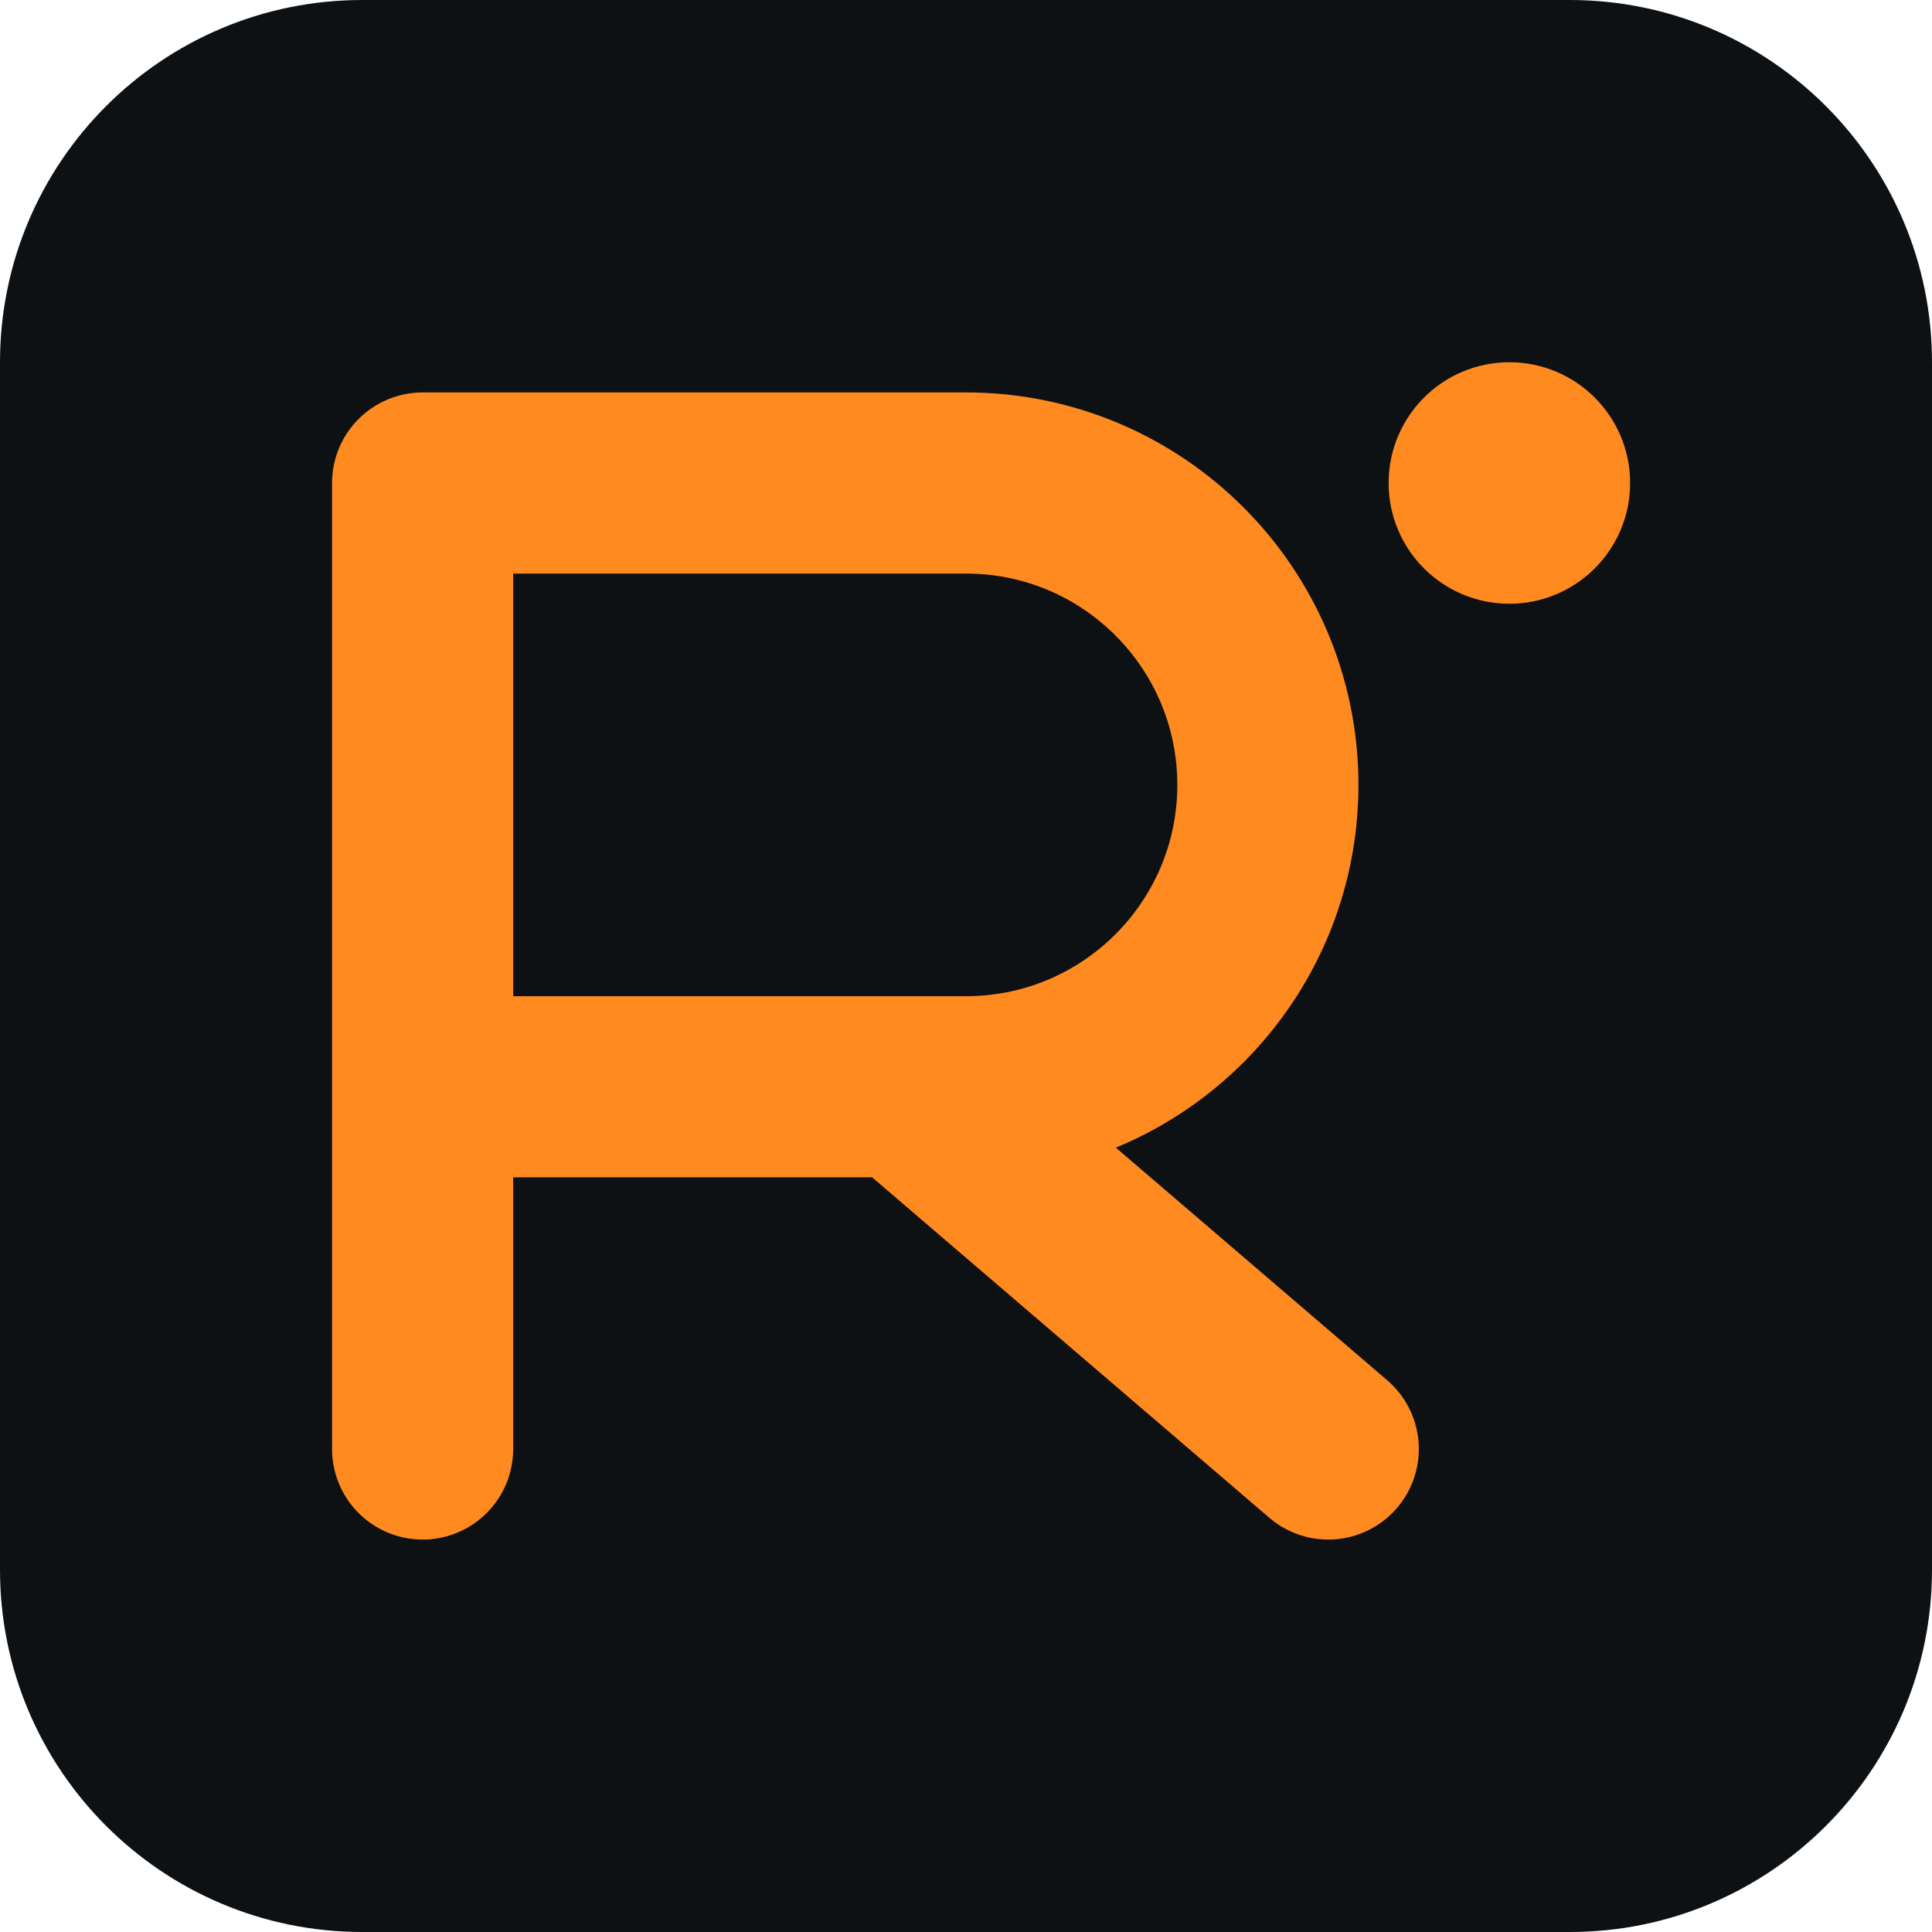
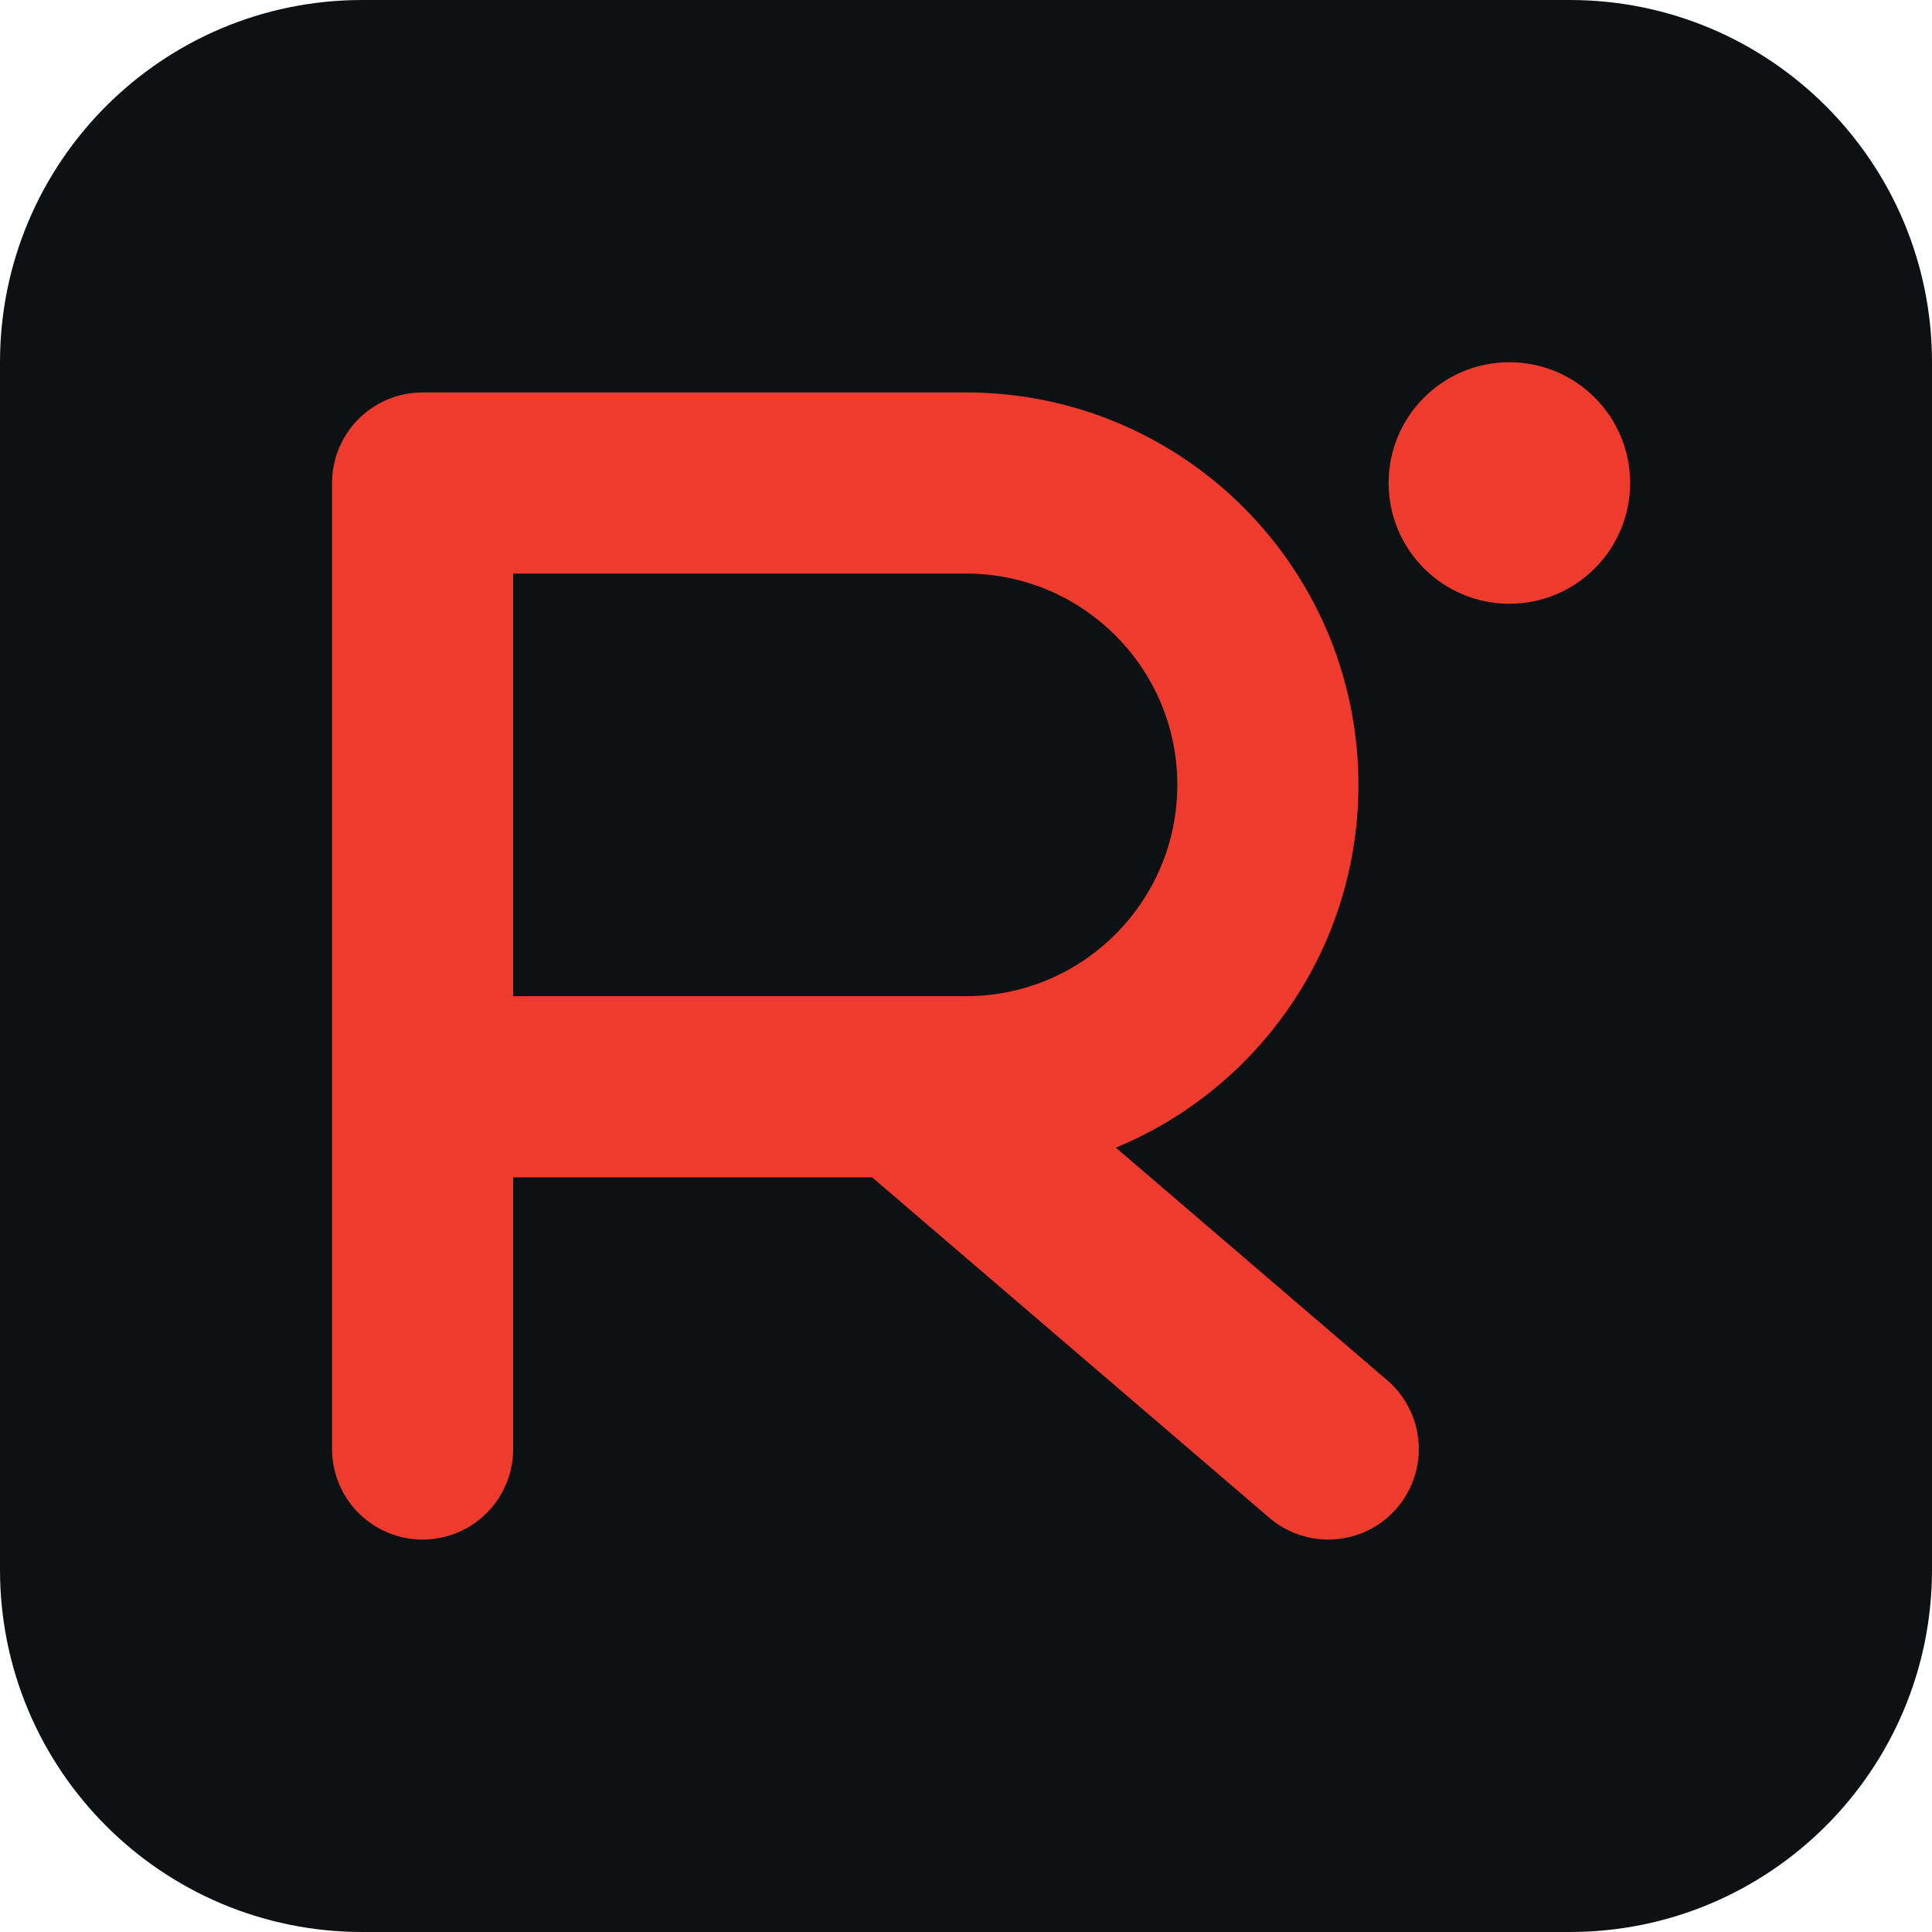
<svg xmlns="http://www.w3.org/2000/svg" viewBox="0 0 64 64">
  <rect width="64" height="64" rx="12" fill="#0e1114" />
-   <path d="M14 48V16h18a10 10 0 0 1 0 20H14m16 0 14 12" fill="none" stroke="#ff8a1f" stroke-width="6" stroke-linecap="round" stroke-linejoin="round" />
-   <circle cx="50" cy="16" r="4" fill="#ff8a1f" />
+   <path d="M14 48V16h18a10 10 0 0 1 0 20H14m16 0 14 12" fill="none" stroke="#ef3b2d" stroke-width="6" stroke-linecap="round" stroke-linejoin="round" />
+   <circle cx="50" cy="16" r="4" fill="#ef3b2d" />
</svg>
